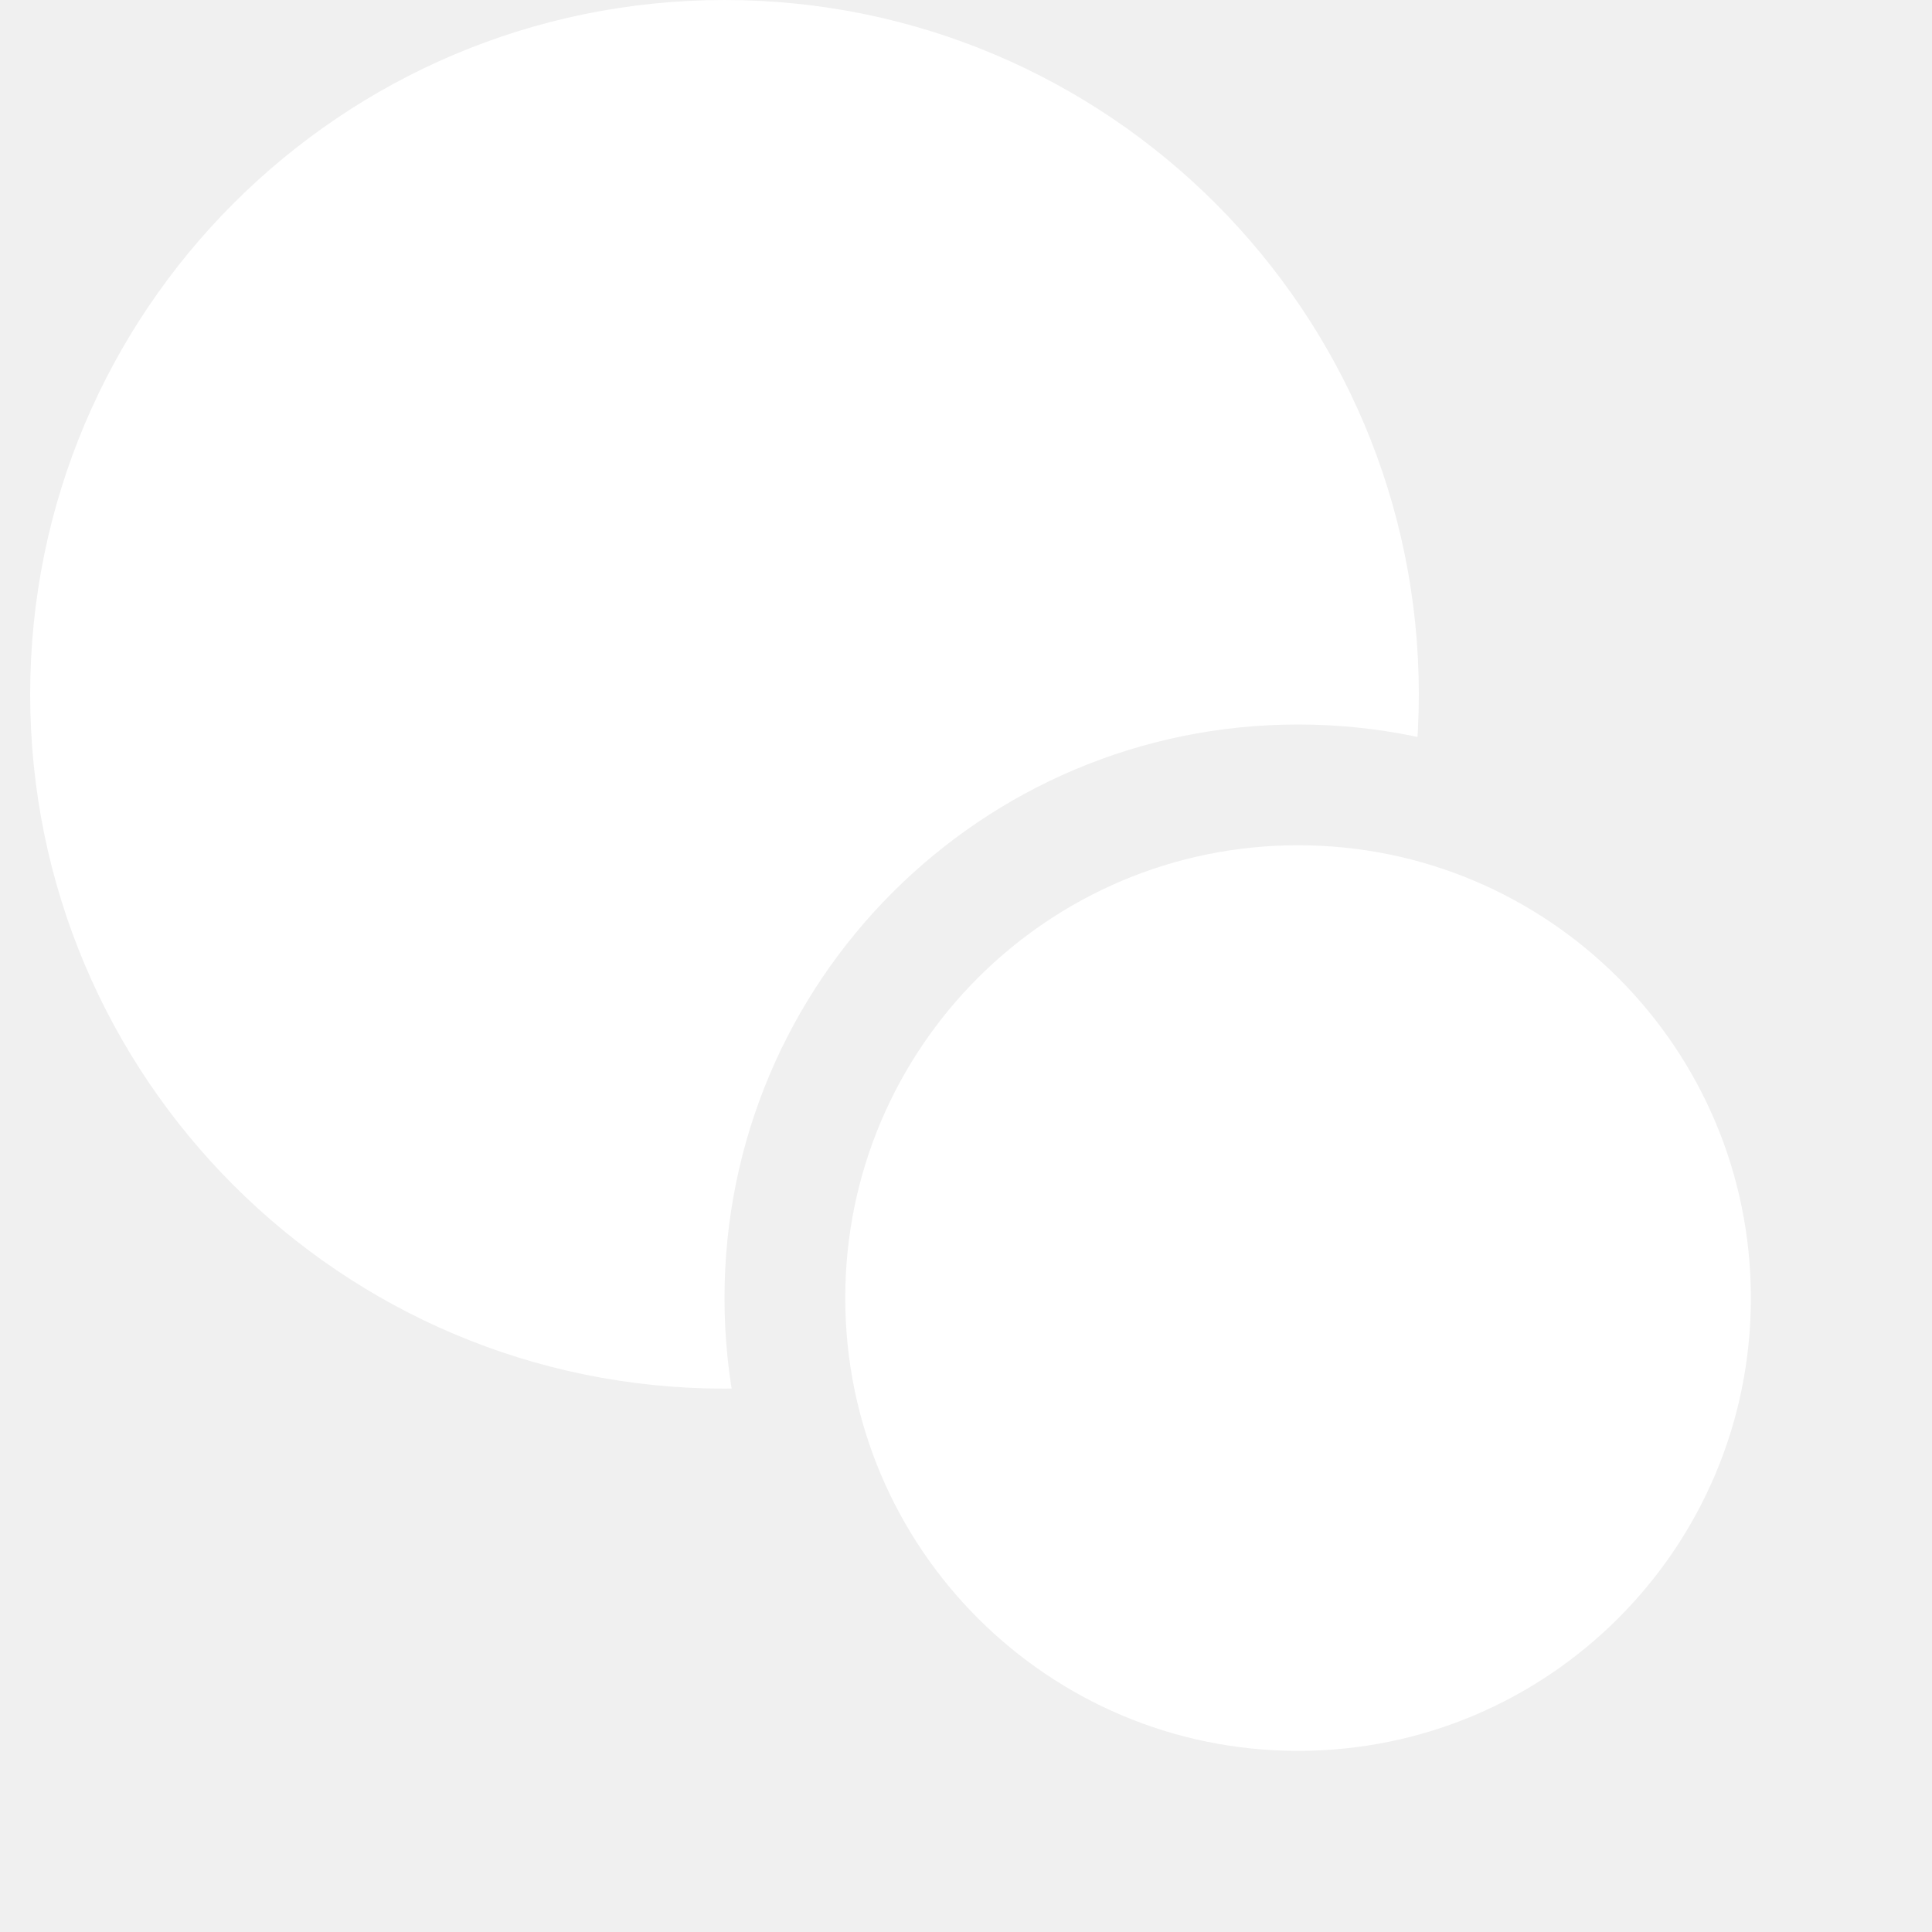
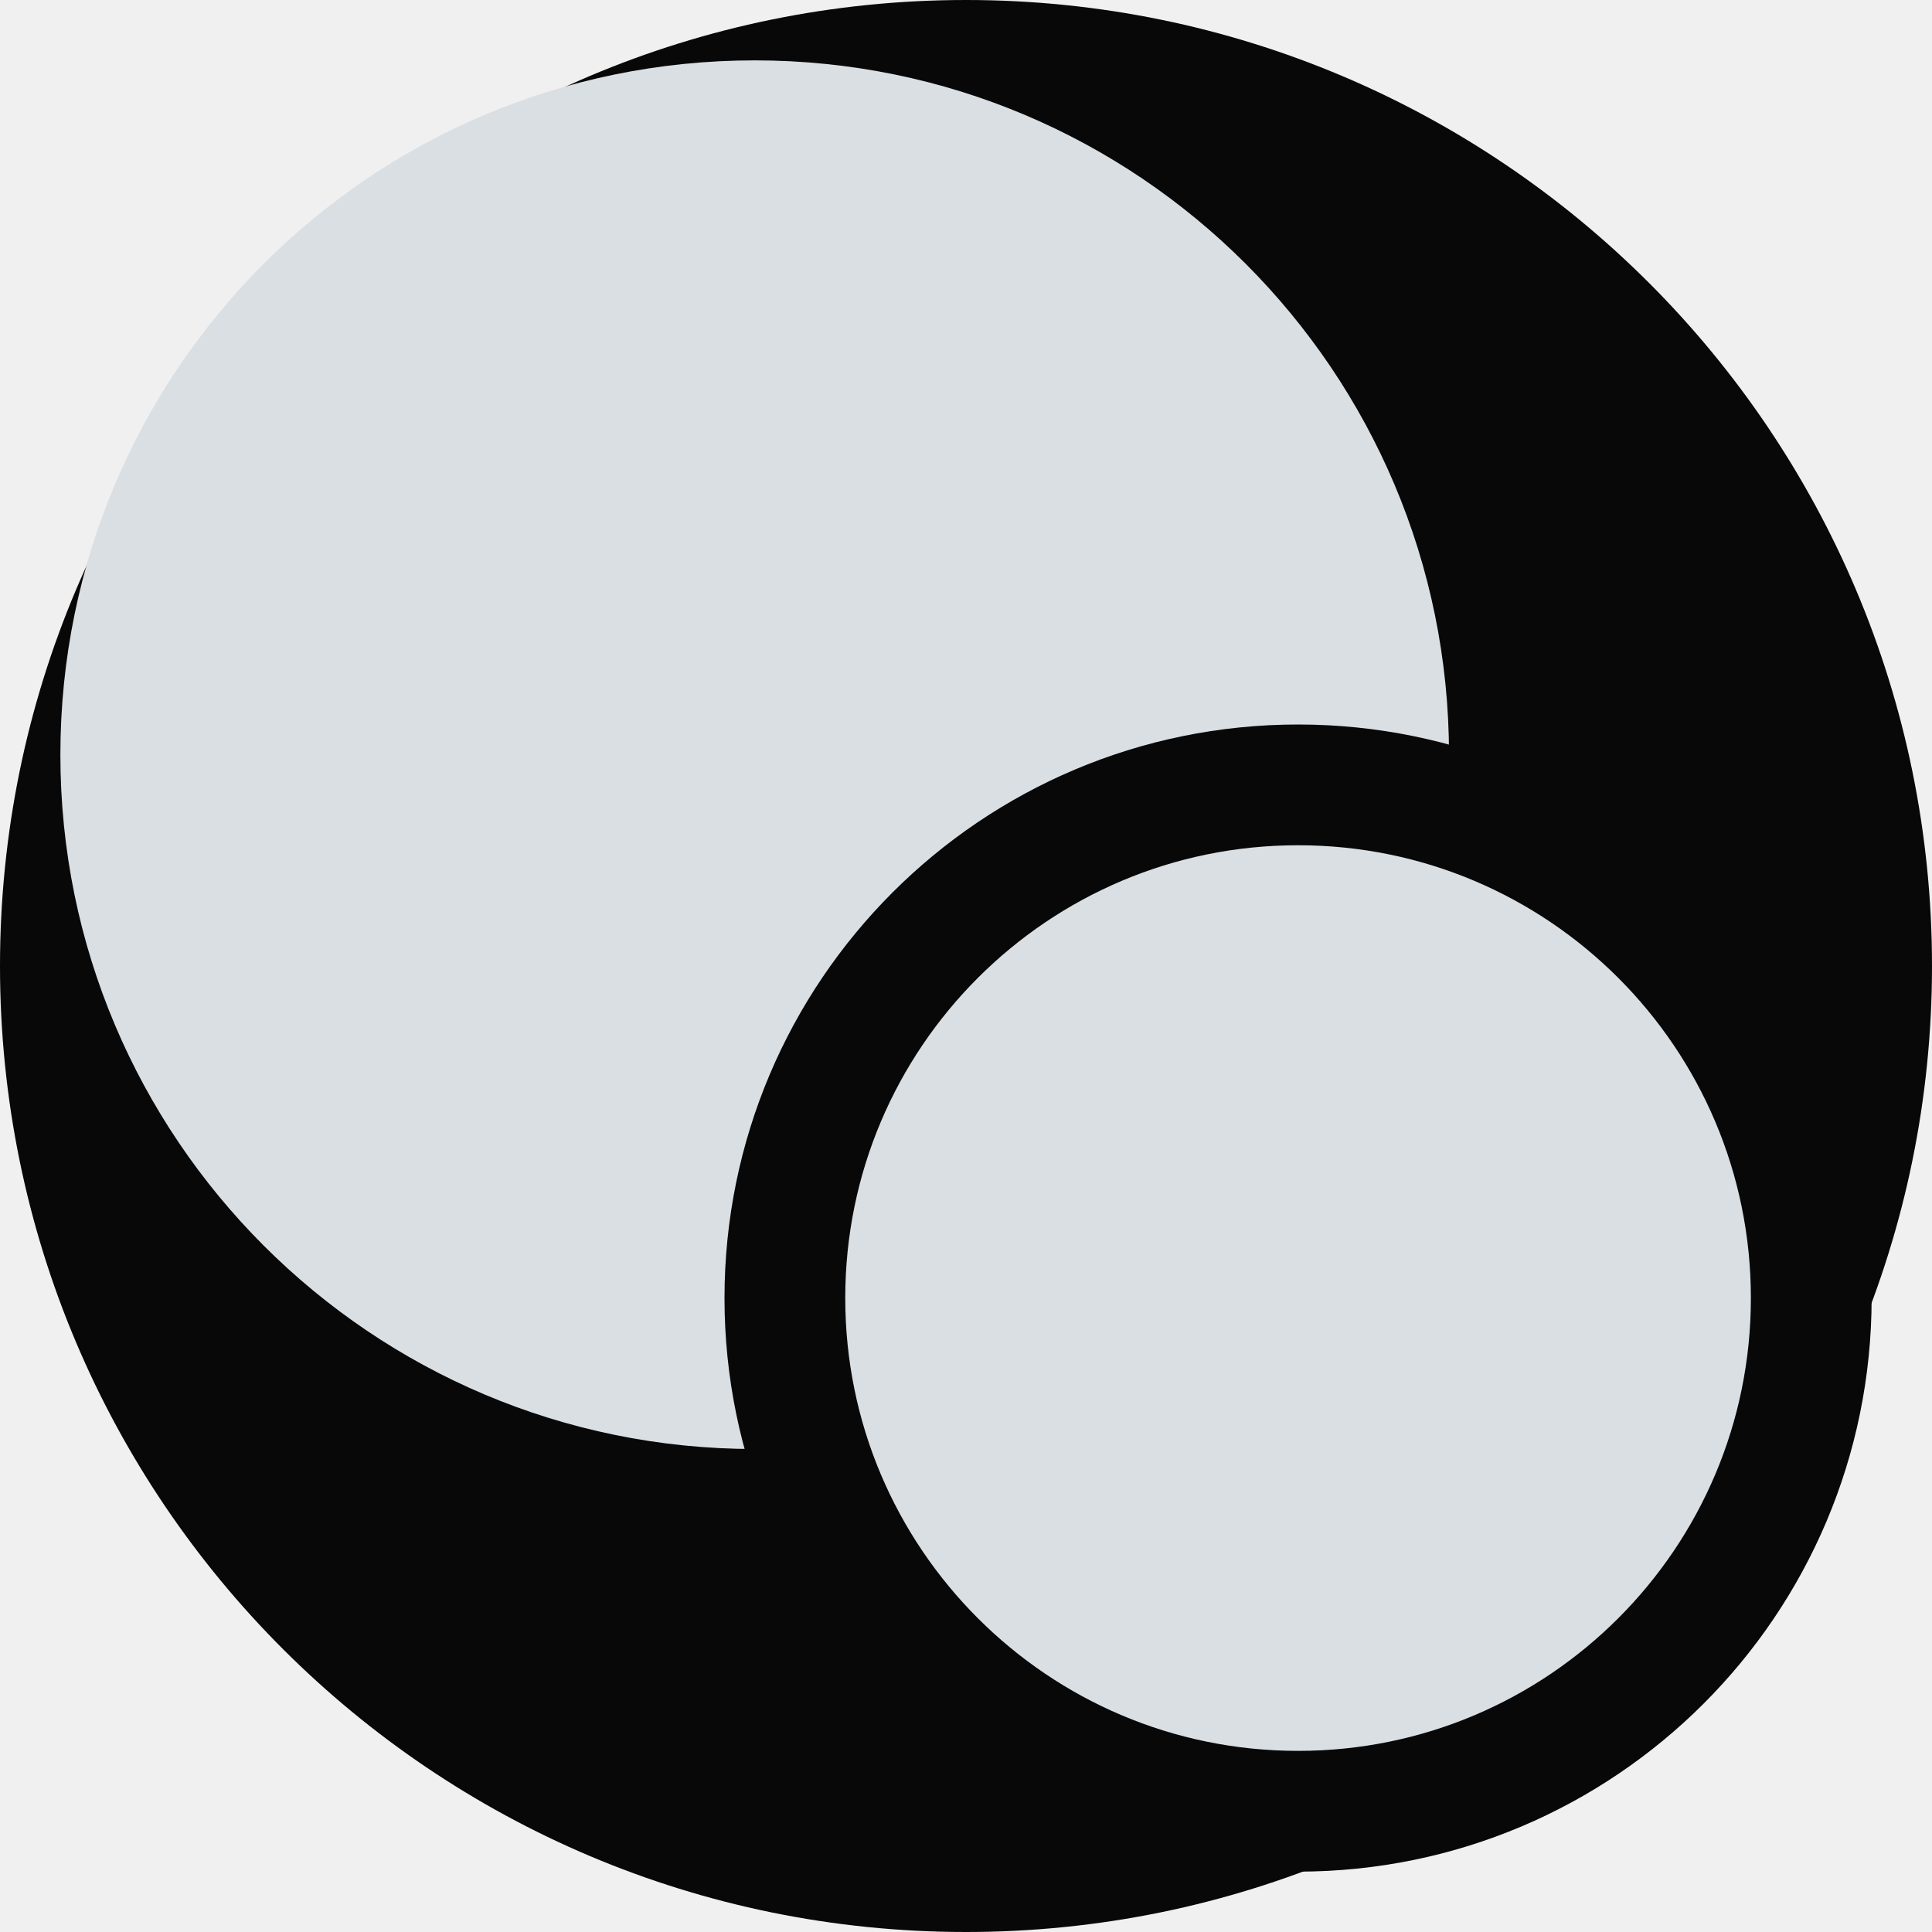
<svg xmlns="http://www.w3.org/2000/svg" viewBox="0 0 64 64">
-   <defs>
-     <mask id="transparent-gap">
-       <rect width="64" height="64" fill="white" />
-       <circle cx="43" cy="43" r="17" fill="none" stroke="black" stroke-width="4" />
-     </mask>
-   </defs>
-   <g mask="url(#transparent-gap)">
-     <circle cx="24" cy="23" r="23" fill="#ffffff" />
-     <circle cx="43" cy="43" r="17" fill="#ffffff" />
-   </g>
+   <circle cx="32" cy="32" r="32" fill="#080808" />
+   <circle cx="25" cy="25" r="23" fill="#DADFE3" />
+   <circle cx="43" cy="43" r="17" fill="#DADFE3" stroke="#080808" stroke-width="4" />
</svg>
